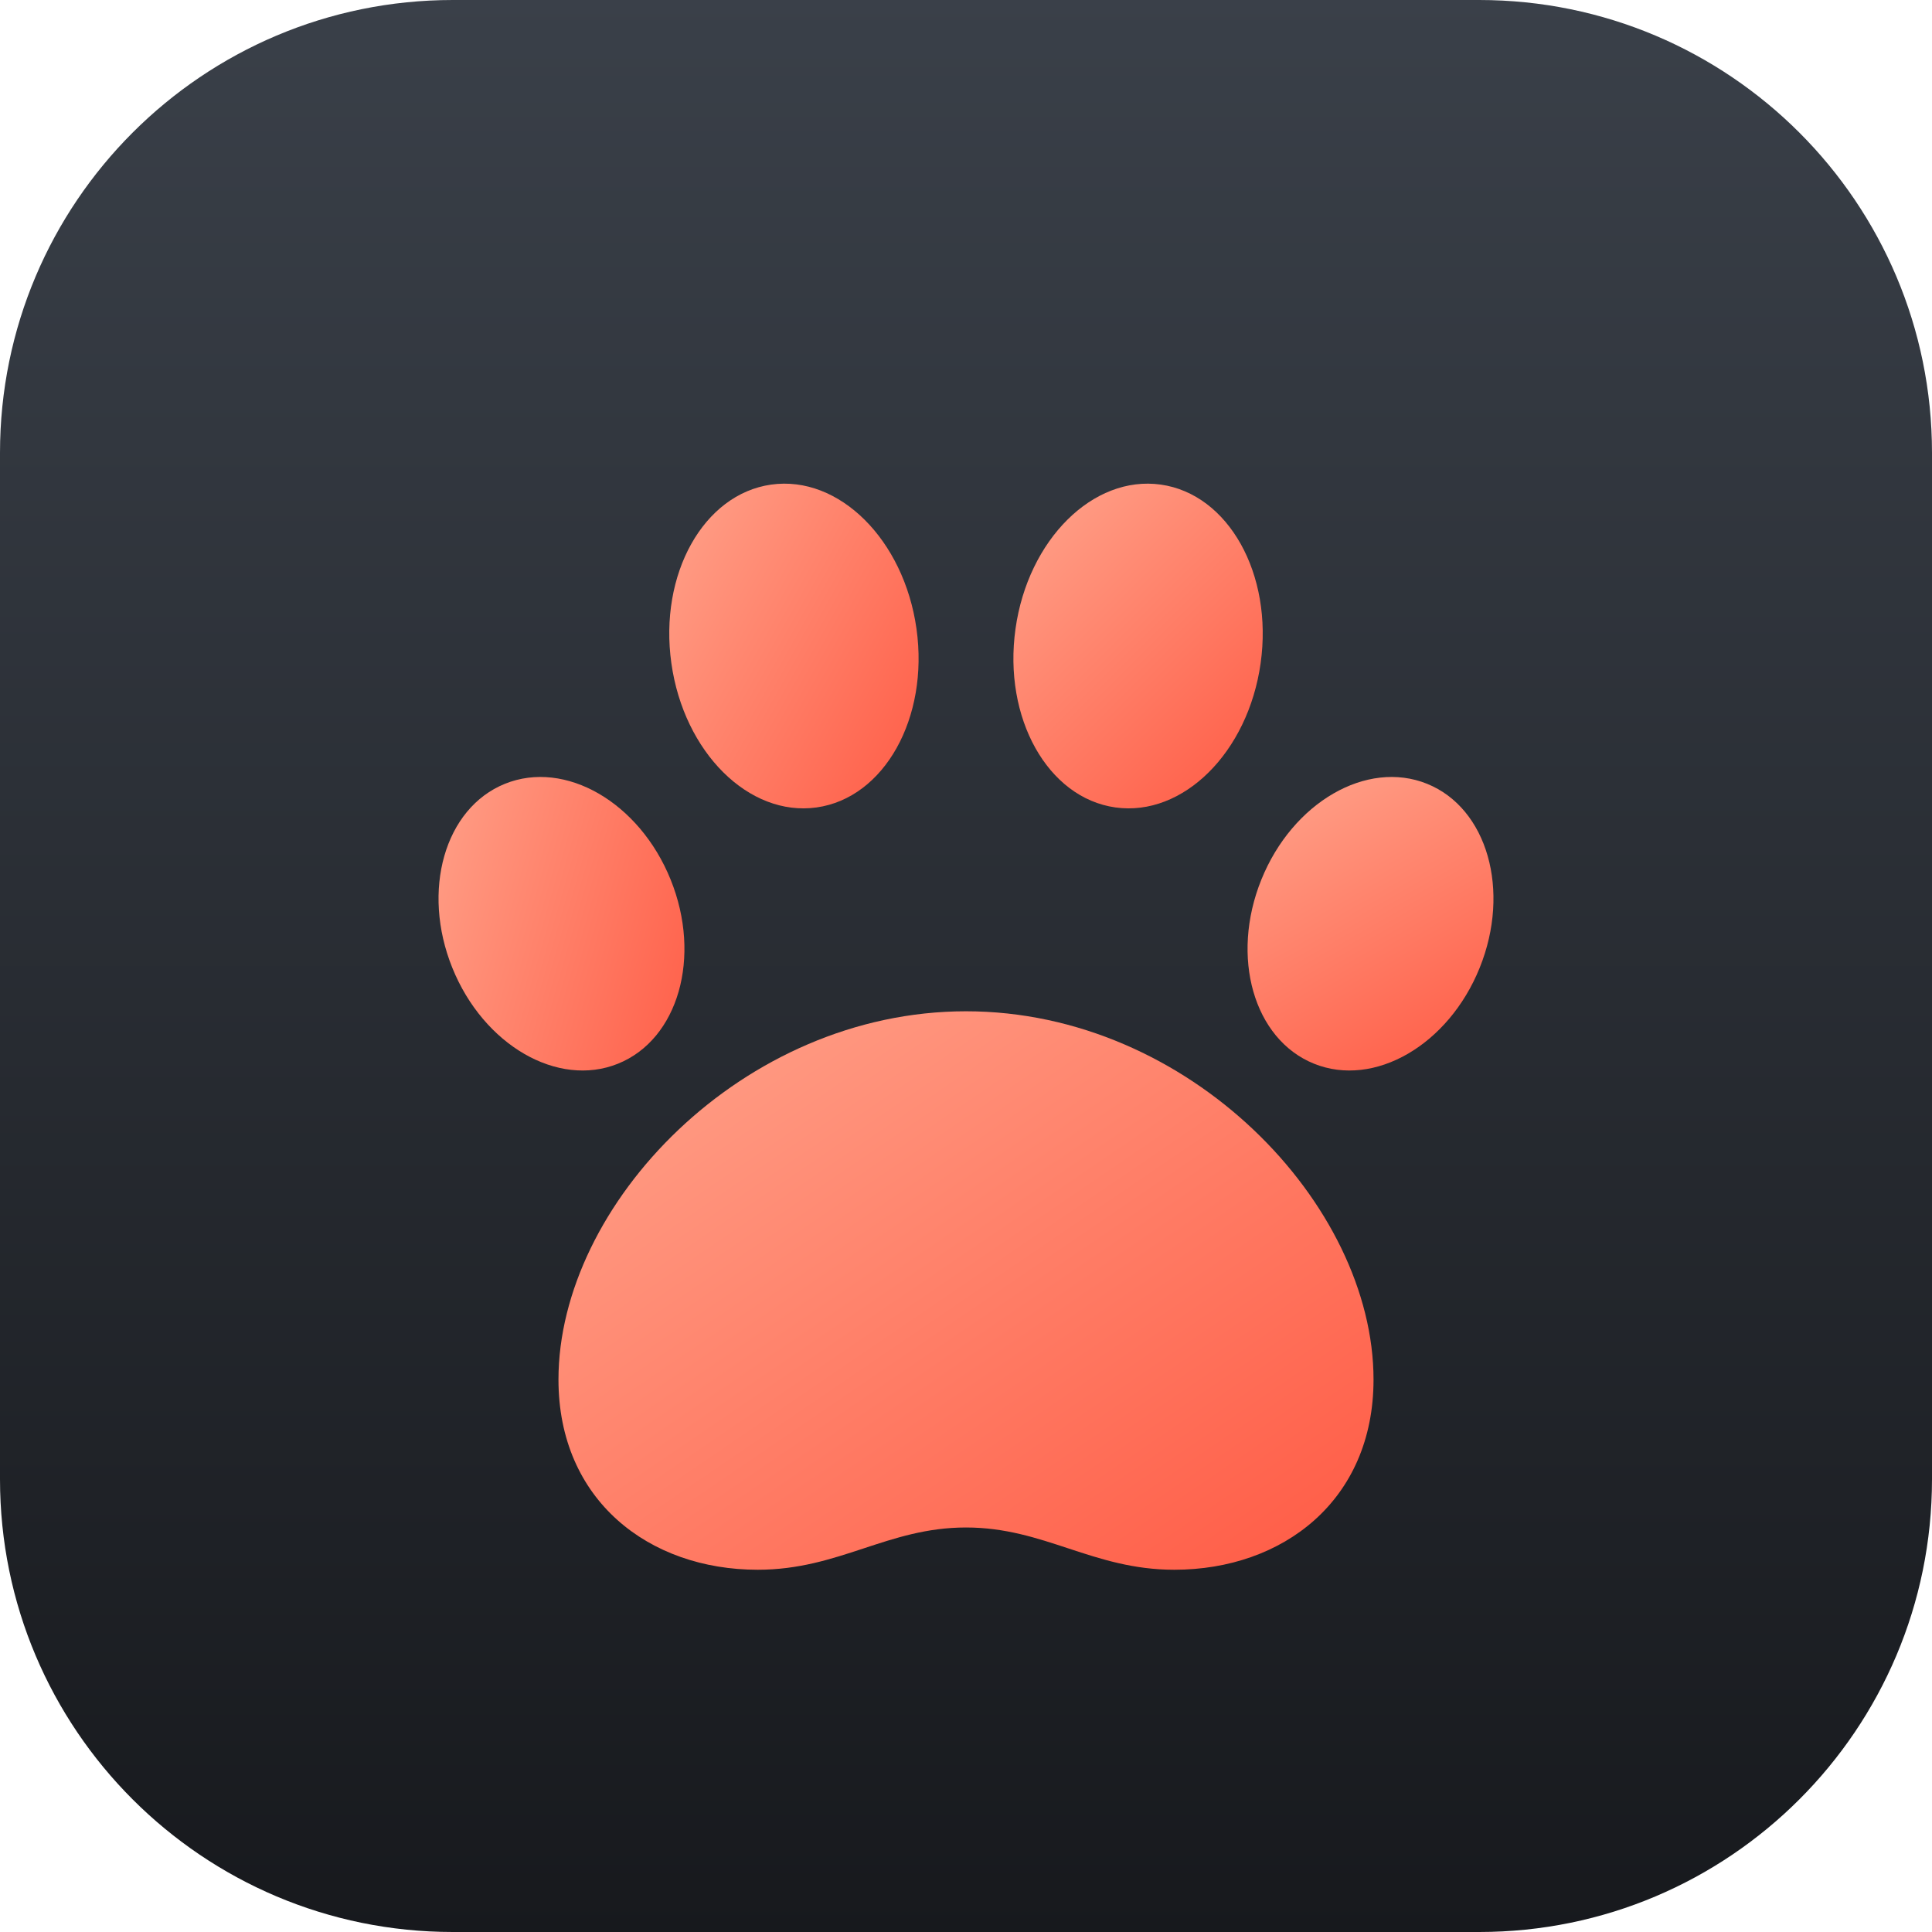
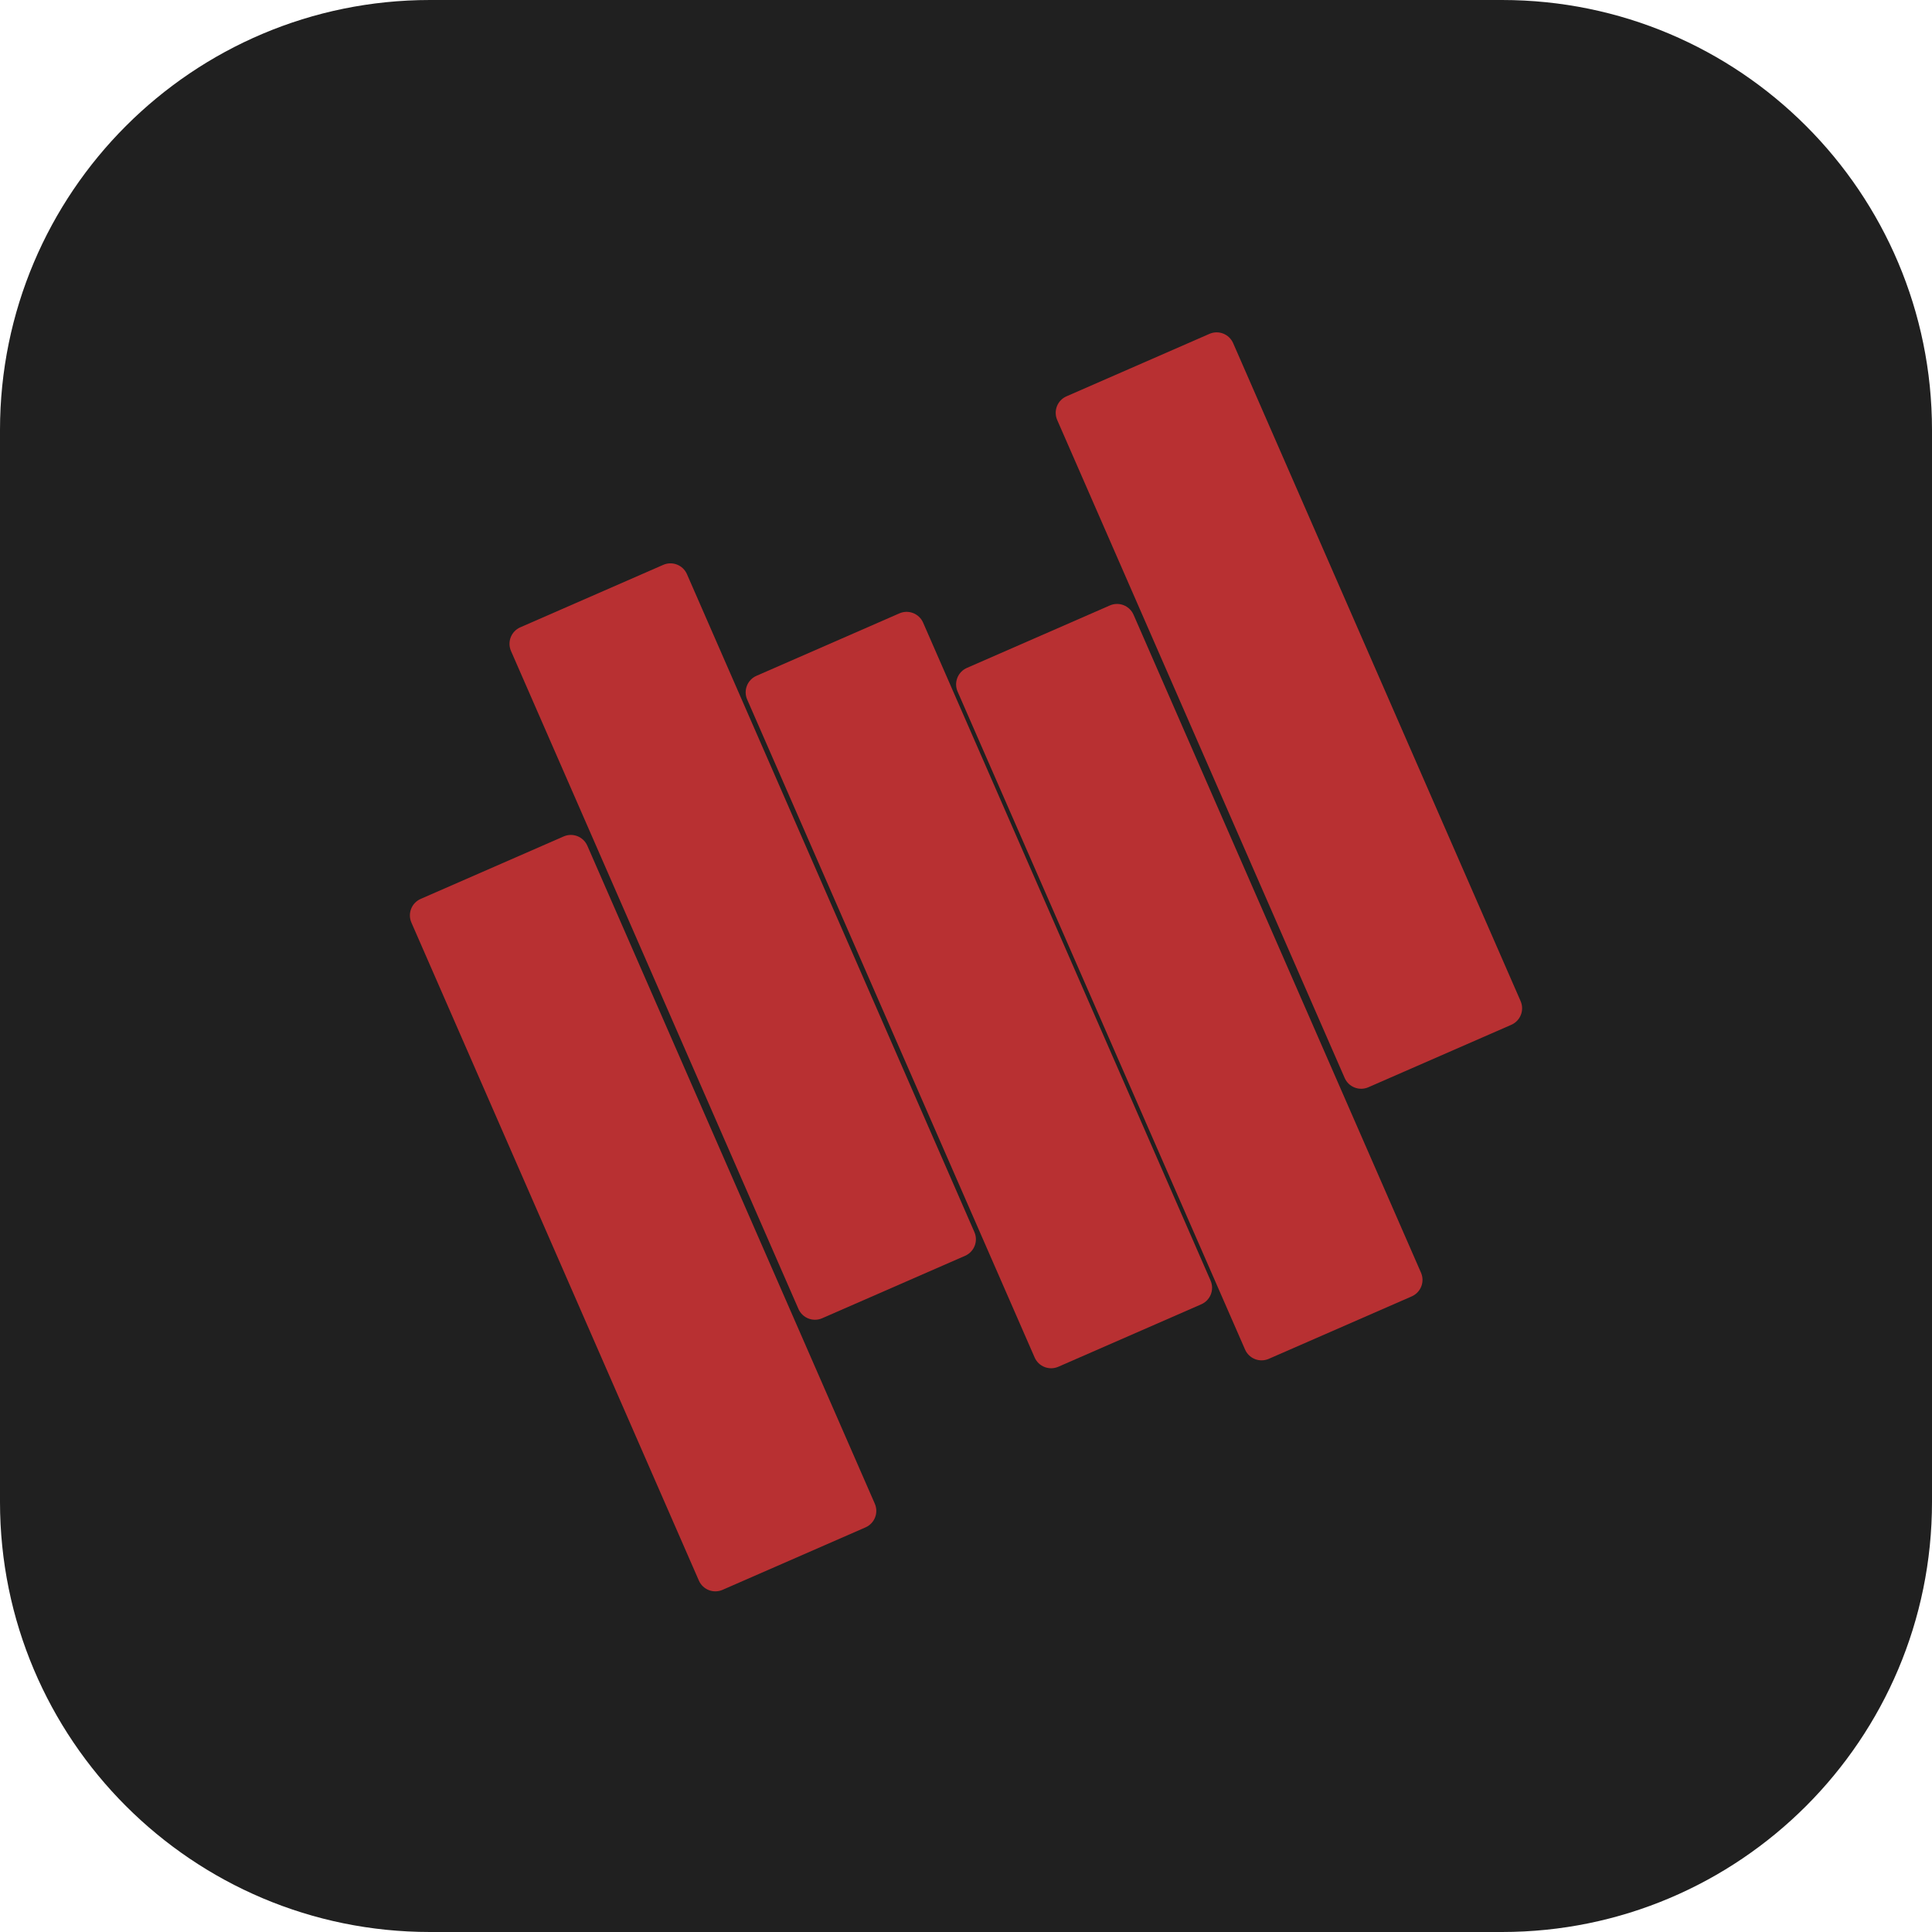
- <svg xmlns="http://www.w3.org/2000/svg" viewBox="0 0 64 64">
-   <defs>
-     <linearGradient id="bg" x1="0" y1="0" x2="0" y2="1">
-       <stop offset="0" stop-color="#3a4049" />
-       <stop offset="1" stop-color="#17191d" />
-     </linearGradient>
-     <linearGradient id="paw" x1="0" y1="0" x2="1" y2="1">
-       <stop offset="0" stop-color="#ffa48c" />
-       <stop offset="1" stop-color="#ff5a44" />
-     </linearGradient>
-   </defs>
-   <rect width="64" height="64" rx="15" fill="url(#bg)" />
-   <g fill="url(#paw)">
-     <path d="M32 33.5c-7.4 0-13.5 6.4-13.5 12.2 0 4 3 6.3 6.6 6.3 2.7 0 4.3-1.4 6.9-1.4s4.2 1.4 6.9 1.4c3.6 0 6.6-2.3 6.6-6.3 0-5.8-6.1-12.2-13.5-12.2z" />
-     <ellipse cx="18.6" cy="30.6" rx="3.9" ry="5" transform="rotate(-22 18.6 30.6)" />
-     <ellipse cx="26.3" cy="21.4" rx="4.1" ry="5.4" transform="rotate(-8 26.3 21.4)" />
-     <ellipse cx="37.7" cy="21.4" rx="4.1" ry="5.4" transform="rotate(8 37.7 21.4)" />
-     <ellipse cx="45.4" cy="30.6" rx="3.9" ry="5" transform="rotate(22 45.4 30.6)" />
+ <svg xmlns="http://www.w3.org/2000/svg" viewBox="0 0 1932 1932">
+   <rect width="1932" height="1932" rx="430" fill="#202020" />
+   <g fill="#b83032" transform="translate(964 966) rotate(-23.6)">
+     <rect x="-489" y="-279" width="192" height="754" rx="18" />
+     <rect x="-289" y="-488" width="192" height="754" rx="18" />
+     <rect x="-92" y="-349" width="192" height="754" rx="18" />
+     <rect x="104" y="-272" width="192" height="754" rx="18" />
+     <rect x="304" y="-481" width="192" height="754" rx="18" />
  </g>
</svg>
